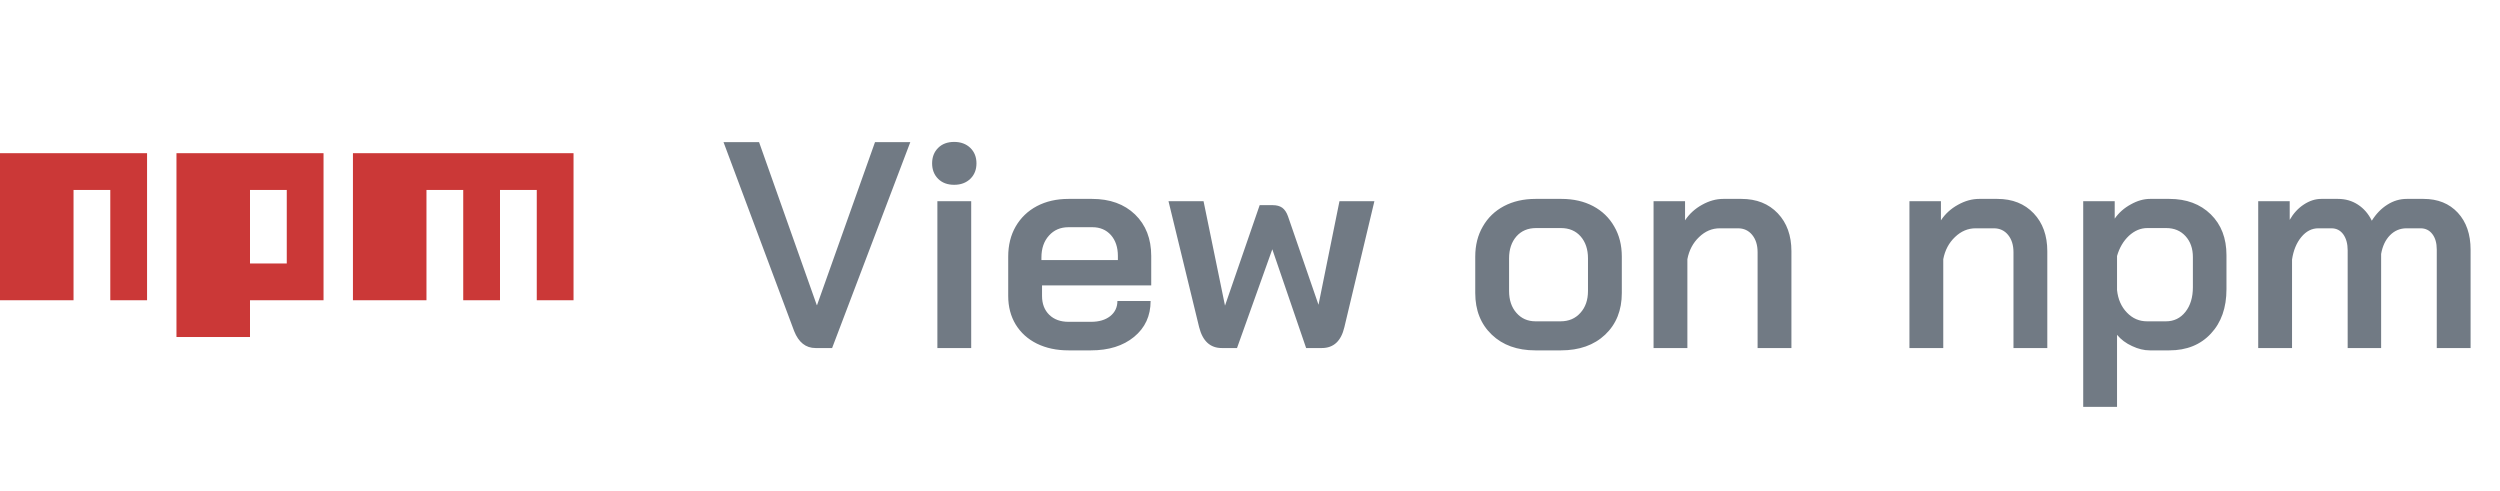
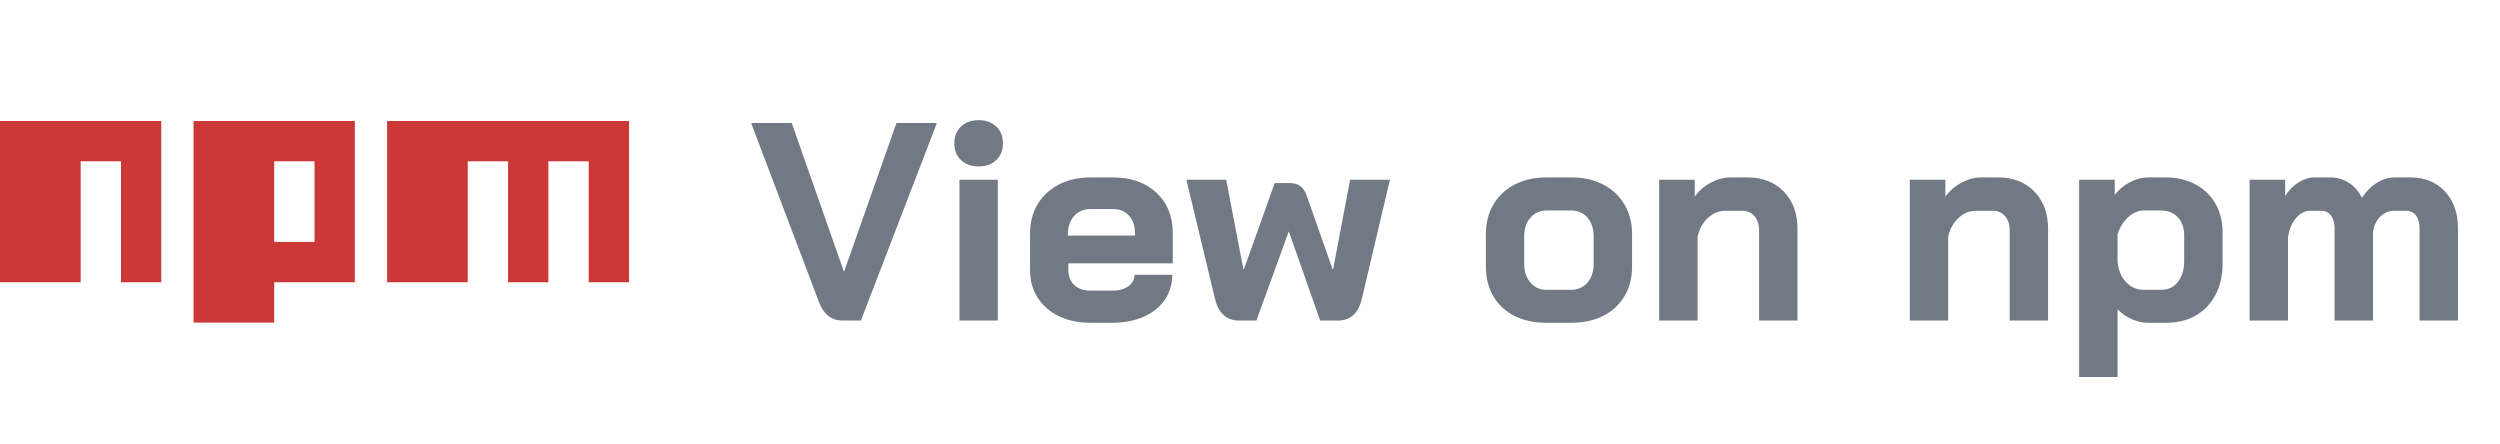
- <svg xmlns="http://www.w3.org/2000/svg" width="102" height="20" viewBox="0 0 204 40" role="img" aria-label="View on npm">
-   <g transform="translate(0 12.5) scale(0.06)">
+ <svg xmlns="http://www.w3.org/2000/svg" width="124" height="22" viewBox="0 0 248 44" role="img" aria-label="View on npm">
+   <g transform="translate(0 12) scale(0.08)">
    <path fill="#CB3837" d="M240 250h100v-50h100V0H240v250zm100-200h50v100h-50V50zM480 0v200h100V50h50v150h50V50h50v150h50V0H480zM0 200h100V50h50v150h50V0H0v200z" />
  </g>
-   <path fill="#717a84" d="M66.55 28.40Q65.35 28.40 64.80 27.01L64.80 27.01L59.04 11.60L61.94 11.60L66.65 24.90L66.67 24.90L71.40 11.60L74.28 11.60L67.90 28.40L66.55 28.40ZM77.86 15.08Q77.04 15.08 76.55 14.59Q76.06 14.10 76.06 13.33L76.06 13.33Q76.06 12.56 76.55 12.07Q77.04 11.58 77.86 11.58L77.86 11.58Q78.67 11.58 79.18 12.07Q79.68 12.56 79.68 13.33L79.68 13.33Q79.68 14.10 79.18 14.59Q78.67 15.08 77.86 15.08L77.86 15.08ZM76.49 28.40L76.49 16.42L79.25 16.42L79.25 28.40L76.49 28.40ZM87.19 28.59Q85.73 28.59 84.61 28.04Q83.50 27.49 82.88 26.48Q82.27 25.47 82.27 24.15L82.27 24.15L82.27 20.94Q82.27 19.54 82.88 18.48Q83.50 17.41 84.61 16.82Q85.73 16.23 87.19 16.23L87.19 16.23L89.11 16.23Q91.30 16.23 92.62 17.50Q93.94 18.78 93.94 20.89L93.94 20.89L93.94 23.29L85.03 23.29L85.03 24.15Q85.03 25.11 85.62 25.69Q86.21 26.26 87.19 26.26L87.19 26.26L89.04 26.26Q90 26.26 90.59 25.80Q91.18 25.33 91.18 24.56L91.18 24.56L93.89 24.56Q93.89 26.38 92.54 27.49Q91.20 28.59 89.02 28.59L89.02 28.59L87.19 28.59ZM84.98 21.22L91.22 21.22L91.22 20.89Q91.22 19.83 90.65 19.18Q90.07 18.54 89.14 18.54L89.14 18.54L87.19 18.54Q86.21 18.54 85.60 19.22Q84.98 19.90 84.98 21.01L84.98 21.01L84.98 21.22ZM109.30 16.42L112.15 16.42L109.70 26.70Q109.30 28.40 107.86 28.40L107.86 28.40L106.58 28.40L103.82 20.34L100.94 28.40L99.70 28.40Q98.28 28.40 97.85 26.70L97.85 26.70L95.35 16.42L98.21 16.42L99.96 24.94L102.79 16.74L103.85 16.74Q104.33 16.74 104.63 16.95Q104.93 17.17 105.10 17.65L105.10 17.65L107.59 24.87L109.30 16.42ZM125.28 28.59Q123.07 28.59 121.73 27.31Q120.38 26.02 120.38 23.91L120.38 23.91L120.38 20.94Q120.38 19.54 121.00 18.48Q121.61 17.41 122.72 16.82Q123.84 16.23 125.30 16.23L125.30 16.23L127.42 16.23Q128.88 16.23 130.00 16.82Q131.11 17.41 131.72 18.48Q132.34 19.54 132.34 20.94L132.34 20.94L132.34 23.91Q132.34 26.02 130.98 27.31Q129.62 28.59 127.37 28.59L127.37 28.59L125.28 28.59ZM125.30 26.22L127.34 26.22Q128.35 26.22 128.96 25.53Q129.58 24.85 129.58 23.74L129.58 23.74L129.58 21.08Q129.58 19.98 128.98 19.29Q128.38 18.61 127.37 18.61L127.37 18.61L125.35 18.61Q124.34 18.61 123.74 19.29Q123.14 19.98 123.14 21.08L123.14 21.08L123.14 23.74Q123.14 24.85 123.74 25.53Q124.34 26.22 125.30 26.22L125.30 26.22ZM134.93 28.40L134.93 16.42L137.50 16.42L137.50 17.98Q138.02 17.19 138.89 16.71Q139.75 16.23 140.62 16.23L140.62 16.23L142.10 16.23Q143.95 16.23 145.07 17.41Q146.18 18.58 146.18 20.50L146.18 20.50L146.18 28.40L143.42 28.40L143.42 20.58Q143.42 19.71 142.98 19.17Q142.54 18.63 141.82 18.63L141.82 18.63L140.33 18.63Q139.39 18.63 138.65 19.34Q137.90 20.05 137.69 21.15L137.69 21.15L137.69 28.40L134.93 28.40ZM155.81 28.40L155.81 16.42L158.38 16.42L158.38 17.98Q158.90 17.19 159.77 16.71Q160.63 16.23 161.50 16.23L161.50 16.23L162.98 16.23Q164.83 16.23 165.95 17.41Q167.06 18.58 167.06 20.50L167.06 20.50L167.06 28.40L164.30 28.40L164.30 20.58Q164.30 19.71 163.86 19.17Q163.42 18.63 162.70 18.63L162.70 18.63L161.21 18.63Q160.27 18.63 159.53 19.34Q158.78 20.05 158.57 21.15L158.57 21.15L158.57 28.40L155.81 28.40ZM169.99 33.20L169.99 16.42L172.56 16.42L172.56 17.84Q173.06 17.12 173.87 16.68Q174.67 16.23 175.44 16.23L175.44 16.23L177.02 16.23Q179.11 16.23 180.40 17.49Q181.68 18.75 181.68 20.82L181.68 20.82L181.68 23.60Q181.68 25.86 180.41 27.22Q179.14 28.59 177.02 28.59L177.02 28.59L175.42 28.59Q174.72 28.59 173.98 28.24Q173.23 27.90 172.75 27.32L172.75 27.32L172.75 33.20L169.99 33.20ZM175.20 26.22L176.74 26.22Q177.72 26.22 178.33 25.45Q178.94 24.68 178.94 23.43L178.94 23.43L178.94 20.98Q178.94 19.93 178.34 19.27Q177.74 18.61 176.76 18.61L176.76 18.61L175.22 18.61Q174.41 18.61 173.72 19.24Q173.04 19.88 172.75 20.89L172.75 20.89L172.75 23.67Q172.87 24.80 173.56 25.51Q174.24 26.22 175.20 26.22L175.20 26.22ZM197.76 16.23Q199.51 16.23 200.56 17.36Q201.60 18.49 201.60 20.38L201.60 20.38L201.60 28.40L198.84 28.40L198.84 20.36Q198.84 19.57 198.48 19.10Q198.12 18.63 197.52 18.63L197.52 18.63L196.37 18.63Q195.58 18.63 195.02 19.20Q194.47 19.76 194.30 20.72L194.30 20.72L194.30 28.40L191.57 28.40L191.57 20.43Q191.57 19.62 191.21 19.12Q190.85 18.63 190.25 18.63L190.25 18.63L189.17 18.63Q188.38 18.63 187.79 19.34Q187.20 20.05 187.03 21.18L187.03 21.18L187.03 28.40L184.27 28.40L184.27 16.42L186.84 16.42L186.84 17.94Q187.30 17.14 187.99 16.69Q188.69 16.23 189.41 16.23L189.41 16.23L190.78 16.23Q191.69 16.23 192.41 16.70Q193.13 17.17 193.54 18.01L193.54 18.01Q194.06 17.17 194.81 16.70Q195.55 16.23 196.39 16.23L196.39 16.23L197.76 16.23Z" />
+   <path fill="#717a84" d="M83.58 31.80Q81.96 31.80 81.26 30.01L81.26 30.01L74.51 12.20L78.54 12.20L83.70 26.90L83.75 26.90L88.93 12.20L92.94 12.20L85.40 31.80L83.58 31.80ZM97.08 16.51Q95.99 16.51 95.33 15.88Q94.67 15.25 94.67 14.22L94.67 14.22Q94.67 13.18 95.33 12.55Q95.99 11.92 97.08 11.92L97.08 11.92Q98.17 11.92 98.83 12.55Q99.49 13.18 99.49 14.22L99.49 14.22Q99.49 15.25 98.83 15.88Q98.17 16.51 97.08 16.51L97.08 16.51ZM95.18 31.80L95.18 17.83L98.98 17.83L98.98 31.80L95.18 31.80ZM108.17 32.02Q106.40 32.02 105.05 31.37Q103.69 30.71 102.93 29.52Q102.18 28.33 102.18 26.79L102.18 26.79L102.18 23.18Q102.18 21.52 102.93 20.26Q103.69 19.00 105.05 18.30Q106.40 17.60 108.17 17.60L108.17 17.60L110.41 17.60Q113.10 17.60 114.72 19.12Q116.34 20.63 116.34 23.15L116.34 23.15L116.34 26.12L105.98 26.12L105.98 26.79Q105.98 27.71 106.57 28.27Q107.16 28.83 108.17 28.83L108.17 28.83L110.35 28.83Q111.33 28.83 111.93 28.40Q112.54 27.96 112.54 27.26L112.54 27.26L116.29 27.26Q116.29 28.66 115.53 29.76Q114.78 30.85 113.42 31.44Q112.06 32.02 110.30 32.02L110.30 32.02L108.17 32.02ZM105.93 23.37L112.59 23.37L112.59 23.15Q112.59 22.06 112.00 21.40Q111.42 20.74 110.44 20.74L110.44 20.74L108.17 20.74Q107.16 20.74 106.54 21.44Q105.93 22.14 105.93 23.29L105.93 23.29L105.93 23.37ZM122.92 31.80Q121.05 31.80 120.52 29.62L120.52 29.62L117.69 17.83L121.64 17.83L123.34 26.70L123.40 26.70L126.45 18.16L127.94 18.16Q128.58 18.16 128.97 18.44Q129.36 18.72 129.59 19.31L129.59 19.31L132.19 26.70L132.25 26.70L133.93 17.83L137.88 17.83L135.10 29.62Q134.60 31.80 132.70 31.80L132.70 31.80L130.96 31.80L127.85 22.95L124.63 31.80L122.92 31.80ZM153.36 32.02Q151.60 32.02 150.24 31.34Q148.88 30.65 148.14 29.39Q147.40 28.13 147.40 26.48L147.40 26.48L147.40 23.20Q147.40 21.55 148.15 20.28Q148.91 19.00 150.27 18.30Q151.62 17.60 153.39 17.60L153.39 17.60L155.91 17.60Q157.67 17.60 159.03 18.30Q160.39 19.00 161.14 20.28Q161.90 21.55 161.90 23.20L161.90 23.20L161.90 26.48Q161.90 28.13 161.14 29.39Q160.39 30.65 159.03 31.34Q157.67 32.02 155.88 32.02L155.88 32.02L153.36 32.02ZM153.42 28.75L155.82 28.75Q156.86 28.75 157.48 28.03Q158.09 27.32 158.09 26.17L158.09 26.17L158.09 23.46Q158.09 22.31 157.48 21.59Q156.86 20.88 155.85 20.88L155.85 20.88L153.44 20.88Q152.44 20.88 151.82 21.59Q151.20 22.31 151.20 23.46L151.20 23.46L151.20 26.17Q151.20 27.32 151.82 28.03Q152.44 28.75 153.42 28.75L153.42 28.75ZM164.59 31.80L164.59 17.83L168.12 17.83L168.12 19.51Q168.73 18.64 169.71 18.12Q170.69 17.60 171.67 17.60L171.67 17.60L173.35 17.60Q175.59 17.60 176.95 19.00Q178.31 20.40 178.31 22.70L178.31 22.70L178.31 31.80L174.50 31.80L174.50 22.84Q174.50 21.97 174.04 21.44Q173.58 20.91 172.85 20.91L172.85 20.91L171.17 20.91Q170.19 20.91 169.42 21.62Q168.65 22.34 168.40 23.48L168.40 23.48L168.40 31.80L164.59 31.80ZM189.45 31.80L189.45 17.83L192.98 17.83L192.98 19.51Q193.60 18.64 194.58 18.12Q195.56 17.60 196.54 17.60L196.54 17.60L198.22 17.60Q200.46 17.60 201.81 19.00Q203.17 20.40 203.17 22.70L203.17 22.70L203.17 31.80L199.36 31.80L199.36 22.84Q199.36 21.97 198.90 21.44Q198.44 20.91 197.71 20.91L197.71 20.91L196.03 20.91Q195.05 20.91 194.28 21.62Q193.51 22.34 193.26 23.48L193.26 23.48L193.26 31.80L189.45 31.80ZM206.25 37.40L206.25 17.83L209.78 17.83L209.78 19.34Q210.37 18.56 211.28 18.08Q212.19 17.60 213.06 17.60L213.06 17.60L214.82 17.60Q216.50 17.60 217.79 18.29Q219.08 18.98 219.78 20.21Q220.48 21.44 220.48 23.04L220.48 23.04L220.48 26.17Q220.48 27.91 219.78 29.24Q219.08 30.57 217.82 31.30Q216.56 32.02 214.90 32.02L214.90 32.02L213.08 32.02Q212.30 32.02 211.47 31.66Q210.65 31.30 210.06 30.68L210.06 30.68L210.06 37.40L206.25 37.40ZM212.66 28.75L214.40 28.75Q215.44 28.75 216.05 27.96Q216.67 27.18 216.67 25.89L216.67 25.89L216.67 23.32Q216.67 22.22 216.04 21.55Q215.41 20.88 214.37 20.88L214.37 20.88L212.66 20.88Q211.85 20.88 211.12 21.54Q210.40 22.20 210.06 23.23L210.06 23.23L210.06 26.00Q210.20 27.24 210.91 27.99Q211.63 28.75 212.66 28.75L212.66 28.75ZM239.12 17.60Q241.25 17.60 242.54 18.99Q243.83 20.38 243.83 22.62L243.83 22.62L243.83 31.80L240.02 31.80L240.02 22.62Q240.02 21.83 239.66 21.37Q239.29 20.91 238.70 20.91L238.70 20.91L237.50 20.91Q236.72 20.91 236.13 21.48Q235.54 22.06 235.40 23.01L235.40 23.01L235.40 31.80L231.59 31.80L231.59 22.64Q231.59 21.86 231.23 21.38Q230.86 20.91 230.28 20.91L230.28 20.91L229.18 20.91Q228.37 20.91 227.76 21.64Q227.14 22.36 226.97 23.54L226.97 23.54L226.97 31.80L223.16 31.80L223.16 17.83L226.69 17.83L226.69 19.45Q227.20 18.61 227.99 18.11Q228.79 17.60 229.60 17.60L229.60 17.60L231.17 17.60Q232.18 17.60 233.01 18.14Q233.83 18.67 234.31 19.62L234.31 19.62Q234.92 18.67 235.78 18.14Q236.63 17.60 237.58 17.60L237.58 17.60L239.12 17.60Z" />
</svg>
